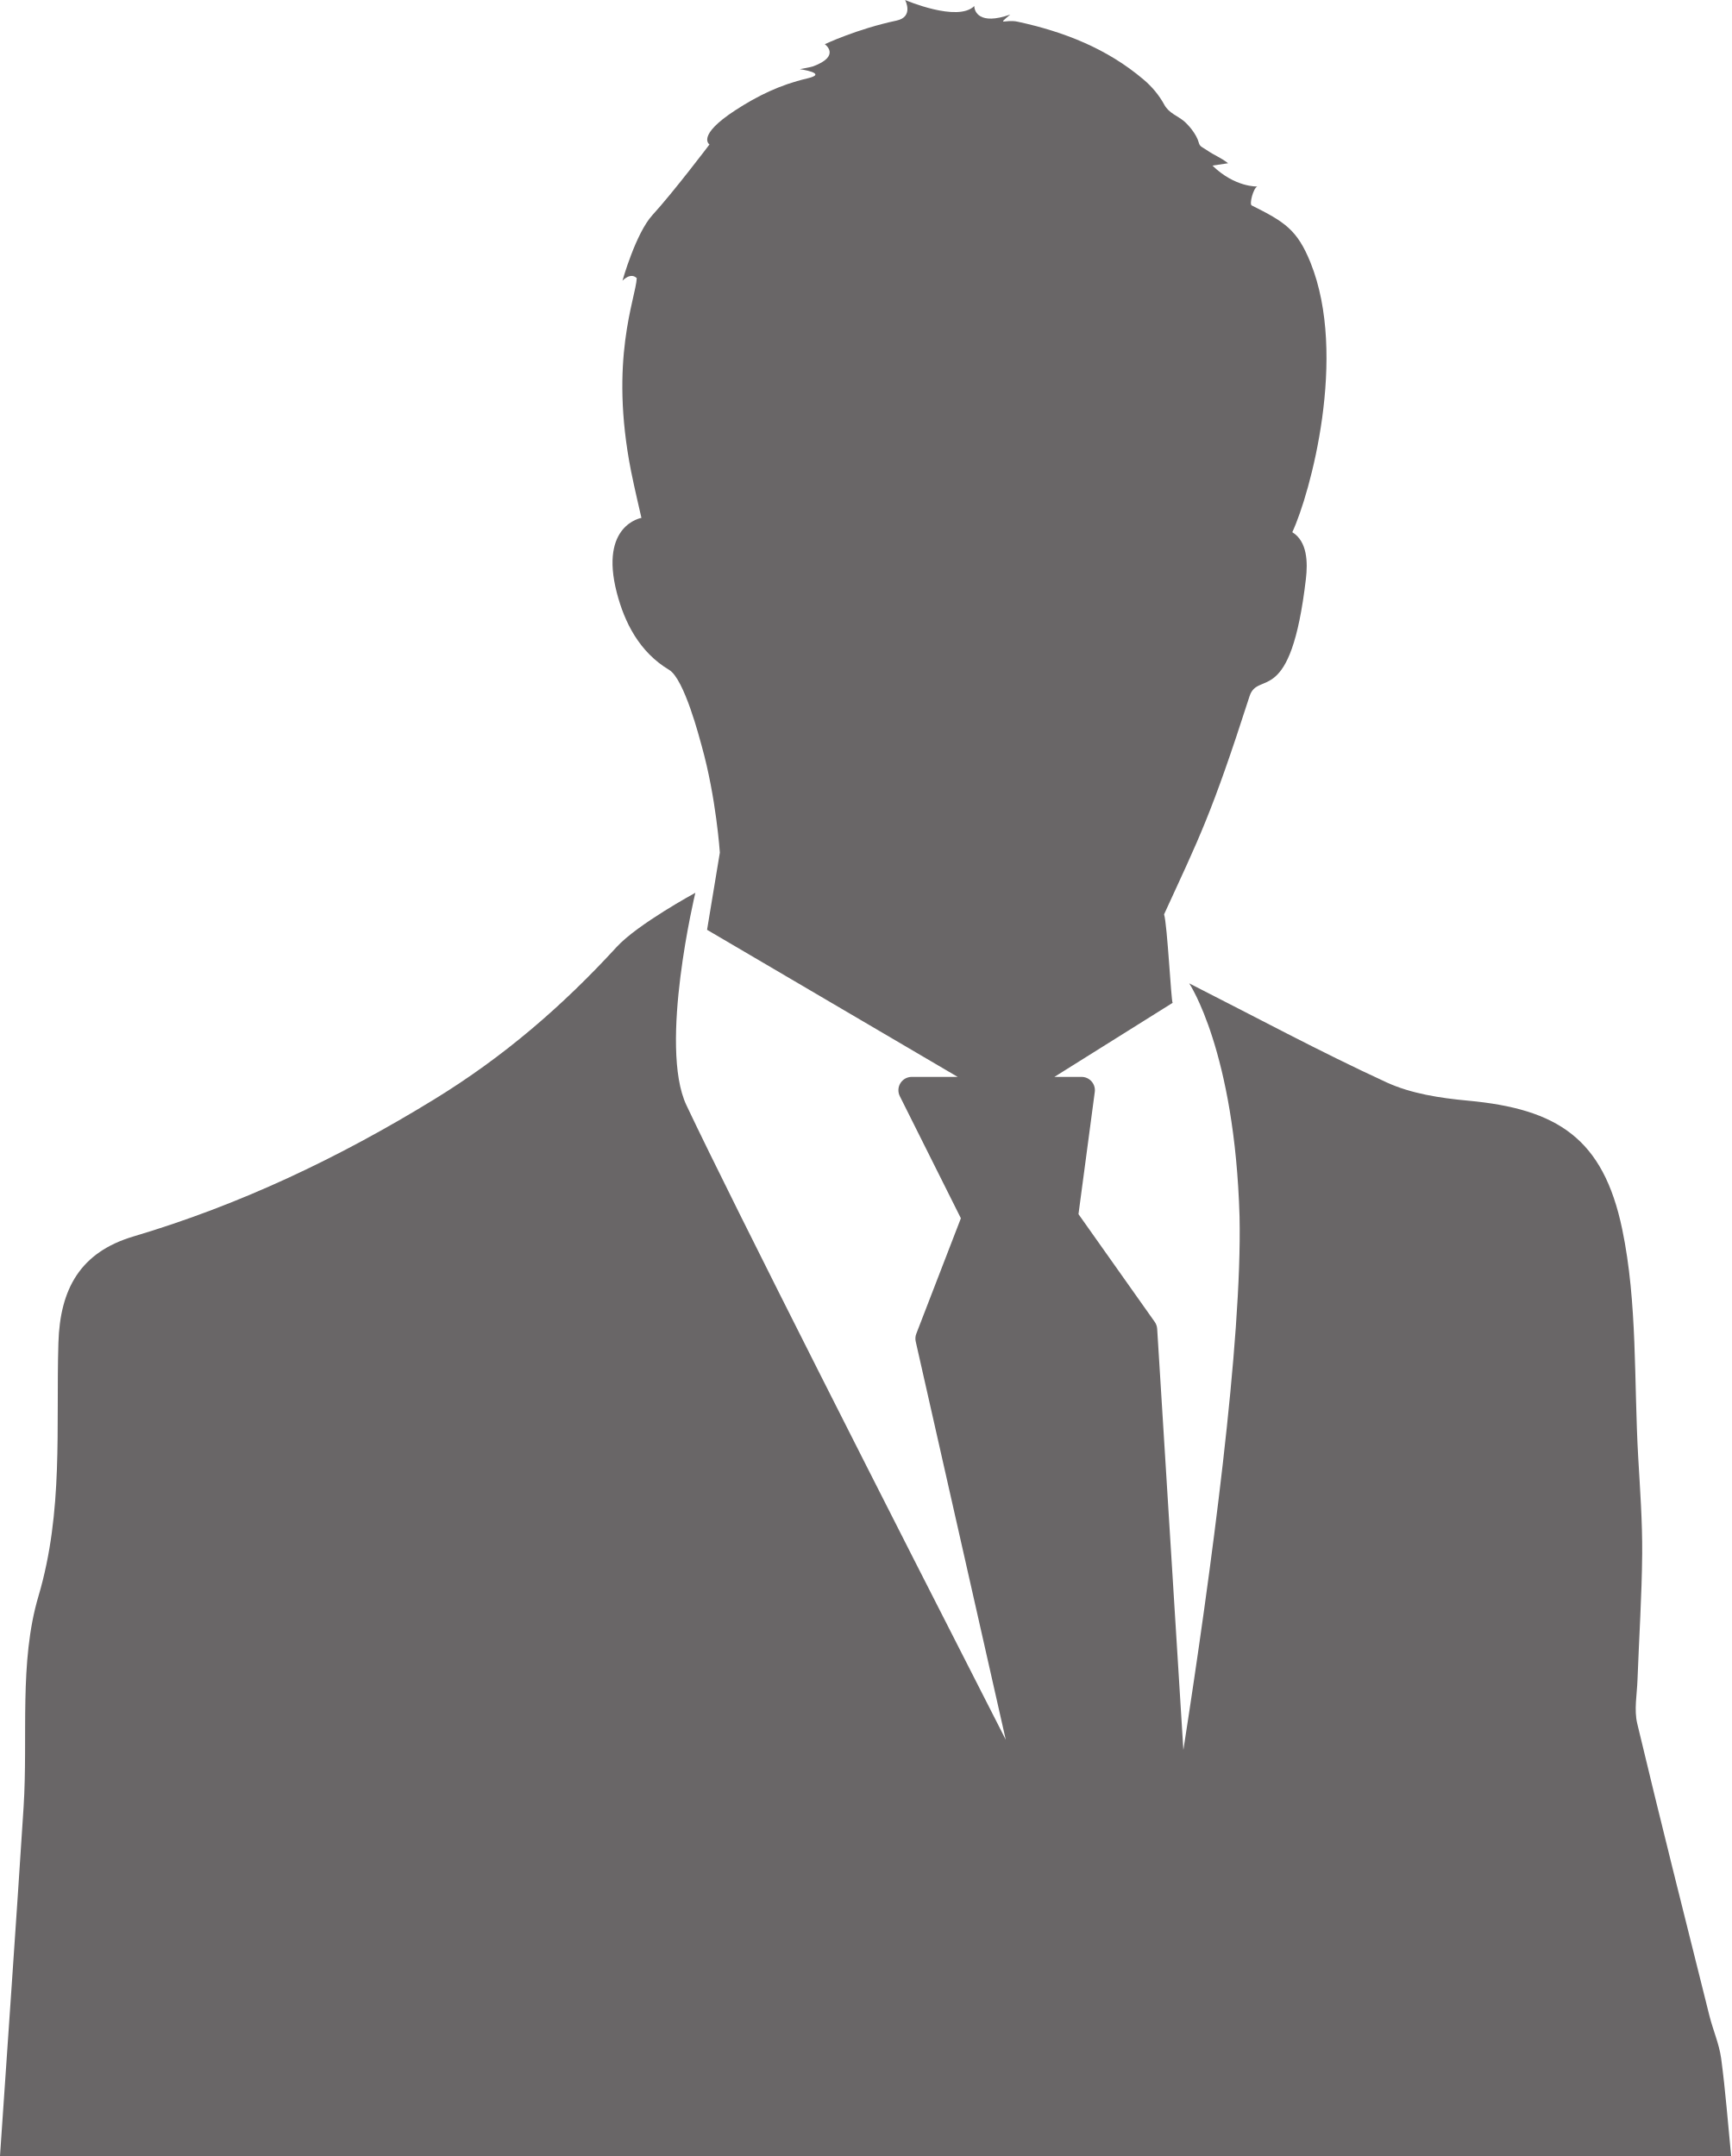
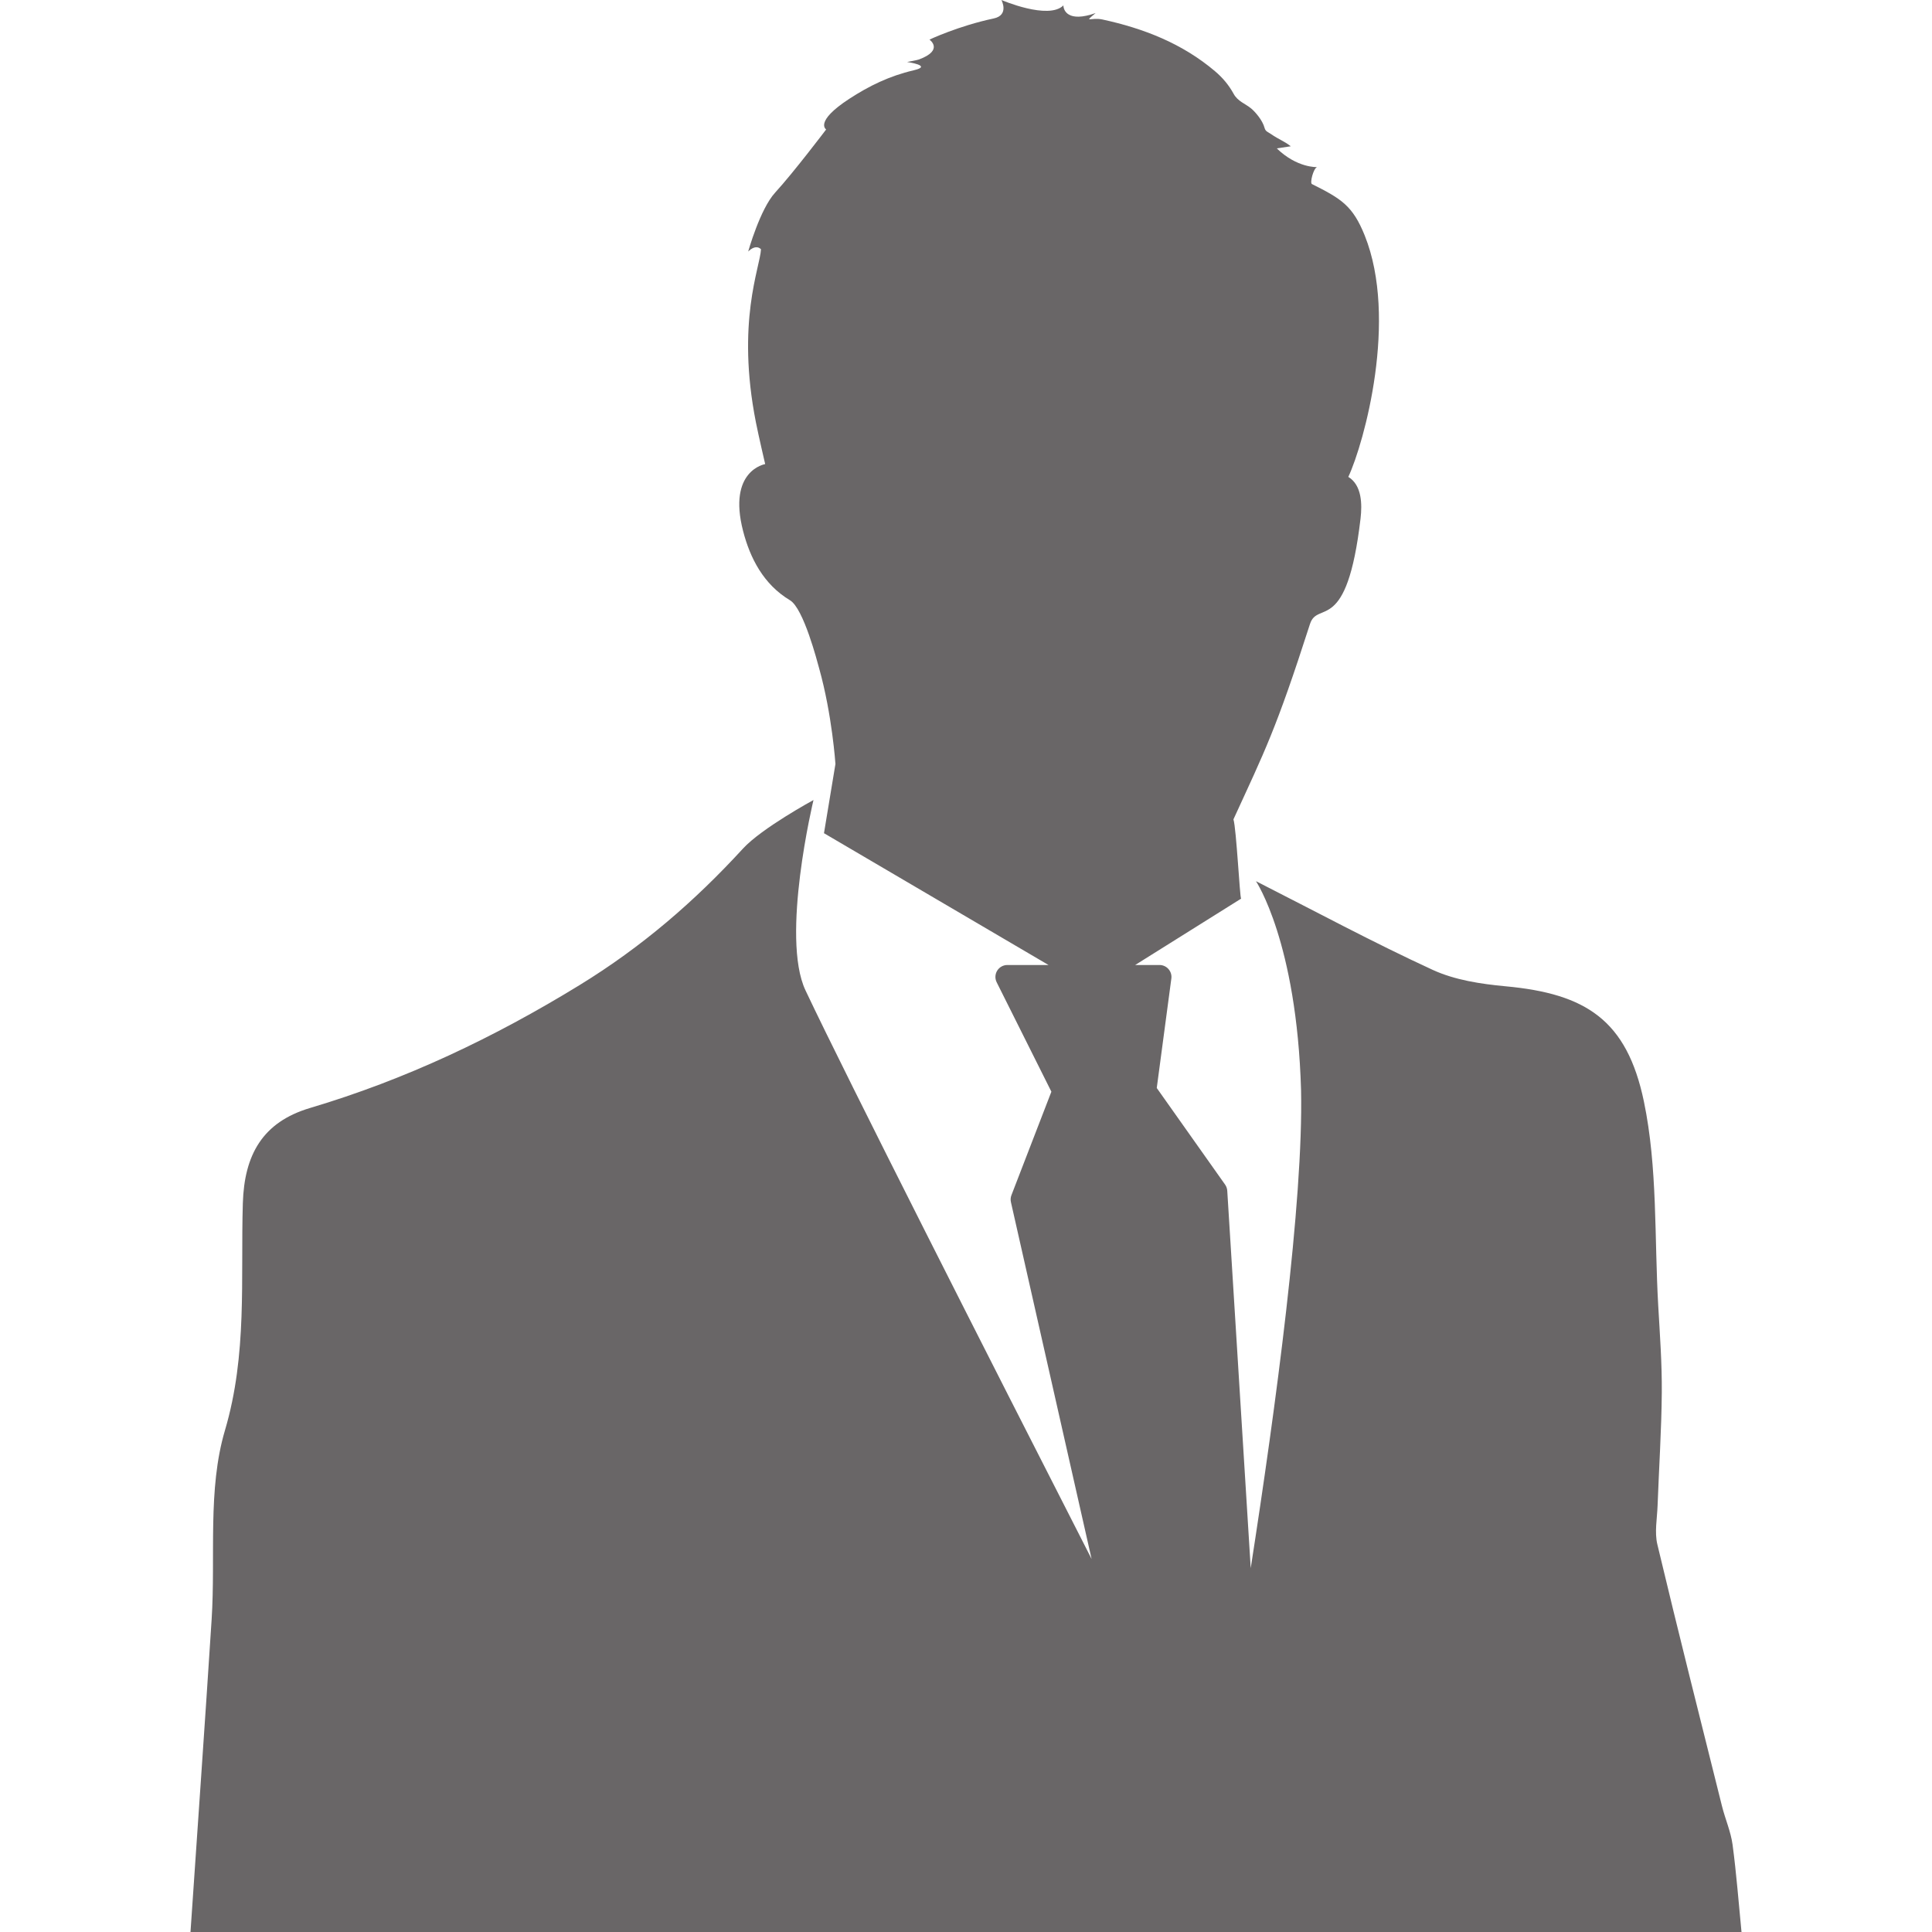
- <svg xmlns="http://www.w3.org/2000/svg" version="1.1" width="500" height="622.817" id="svg2" xml:space="preserve">
+ <svg xmlns="http://www.w3.org/2000/svg" version="1.1" width="500.002" height="500" id="svg2" xml:space="preserve">
  <defs id="defs6">
    <clipPath id="clipPath18">
      <path d="m 0,4 8000,0 0,7996 L 0,8000 0,4 z" id="path20" />
    </clipPath>
    <radialGradient cx="0" cy="0" r="1" fx="0" fy="0" id="radialGradient22" gradientUnits="userSpaceOnUse" gradientTransform="matrix(541.804,0,0,-541.804,400.083,400.497)" spreadMethod="pad">
      <stop id="stop24" style="stop-color:#f2f0f2;stop-opacity:1" offset="0" />
      <stop id="stop26" style="stop-color:#d0cfd2;stop-opacity:1" offset="1" />
    </radialGradient>
  </defs>
-   <path d="m 497.115,594.636 c -0.57,-4.187 -2.355,-8.192 -3.391,-12.335 -7.028,-28.121 -14.124,-56.23 -20.851,-84.427 -0.946,-3.946 -0.075,-8.342 0.075,-12.525 0.447,-12.169 1.254,-24.33 1.357,-36.499 0.071,-9.292 -0.613,-18.596 -1.148,-27.884 -1.266,-22.015 -0.17,-44.544 -4.626,-65.902 -5.489,-26.277 -18.742,-34.726 -44.564,-37.112 -7.966,-0.74 -16.368,-2.002 -23.527,-5.299 -19.229,-8.849 -37.908,-18.92 -56.97,-28.588 0,0 13.158,19.549 14.543,67.359 0.78,35.838 -8.156,102.255 -16.225,154.097 L 334.221,383.858 c -0.047,-0.712 -0.289,-1.401 -0.696,-1.979 l -22.031,-31.141 4.705,-35.296 c 0.15,-1.096 -0.19,-2.208 -0.926,-3.043 -0.728,-0.831 -1.777,-1.31 -2.893,-1.31 l -7.84,0 34.144,-21.39 c -0.423,-0.376 -1.528,-22.557 -2.469,-25.565 10.151,-22.142 13.629,-28.624 24.678,-62.986 2.485,-7.713 11.864,3.898 16.293,-33.978 0.534,-4.598 0.455,-10.756 -3.938,-13.431 5.172,-11.104 16.071,-50.951 5.279,-77.838 -3.847,-9.549 -7.483,-11.805 -17.009,-16.562 -0.724,-0.356 0.451,-4.978 1.623,-5.469 0,0 -6.419,0.321 -12.956,-6.035 1.991,-0.297 3.031,-0.455 4.519,-0.677 -2.276,-1.773 -3.637,-2.046 -6.486,-4.005 -0.906,-0.613 -1.674,-0.791 -1.963,-1.9 -0.681,-2.58 -3.118,-5.279 -4.333,-6.288 -1.872,-1.551 -4.321,-2.279 -5.643,-4.713 -1.496,-2.746 -3.498,-5.168 -5.999,-7.282 C 319.714,14.005 307.283,9.165 293.979,6.28 290.243,5.465 287.73,7.634 291.782,4.207 282.771,7.4 281.398,3.229 281.398,1.741 276.61,6.534 261.417,0 261.417,0 c 0,0 2.616,4.872 -2.493,5.952 -11.409,2.414 -20.697,6.815 -20.697,6.815 0,0 4.8,3.368 -3.395,6.407 -0.625,0.233 -3.823,0.807 -3.823,0.807 0,0 8.493,1.203 2.129,2.679 -7.871,1.836 -14.401,5.054 -20.725,9.169 -11.453,7.46 -7.491,9.901 -7.491,9.901 0,0 -10.527,13.906 -16.463,20.377 -4.852,5.303 -8.679,18.988 -8.679,18.988 0,0 2.315,-2.533 4.132,-0.748 -0.277,5.837 -8.057,23.4 -1.626,55.87 0.859,4.333 2.976,13.392 2.976,13.392 0,0 -12.185,1.998 -7.119,21.584 2.232,8.647 6.549,17.199 15.129,22.324 4.385,2.624 8.817,19.894 9.395,21.963 4.195,14.959 5.244,30.812 5.244,30.812 l -3.692,22.308 72.385,42.49 -13.277,0 c -1.334,0 -2.568,0.689 -3.269,1.82 -0.704,1.14 -0.76,2.556 -0.17,3.748 l 17.638,35.272 -12.877,33.361 c -0.277,0.712 -0.332,1.496 -0.166,2.24 l 26.008,115.037 C 256.957,436.867 211.918,348.171 198.258,319.27 c -8.073,-17.084 2.576,-61.363 2.576,-61.363 0,0 -16.68,9.051 -22.743,15.667 -15.671,17.092 -32.609,31.691 -52.661,43.99 -27.557,16.91 -56.092,30.468 -86.912,39.625 -15.293,4.555 -21.18,15.093 -21.646,30.701 -0.733,24.421 1.502,48.644 -5.774,73.243 C 5.459,480.181 8.117,501.654 6.814,522.026 4.661,555.625 2.279,589.223 0,622.817 c 166.662,0 333.327,0 500,0 -0.922,-9.399 -1.634,-18.825 -2.885,-28.181" id="path96" style="fill:#696667;fill-opacity:1;fill-rule:evenodd;stroke:none" />
+   <path d="m 448.386,477.377 c -0.457,-3.361 -1.89,-6.576 -2.723,-9.903 -5.642,-22.576 -11.339,-45.142 -16.74,-67.778 -0.759,-3.167 -0.06,-6.697 0.06,-10.055 0.359,-9.769 1.007,-19.532 1.09,-29.302 0.057,-7.46 -0.492,-14.929 -0.921,-22.385 -1.017,-17.674 -0.137,-35.76 -3.714,-52.907 -4.406,-21.095 -15.046,-27.878 -35.776,-29.794 -6.395,-0.594 -13.14,-1.608 -18.887,-4.254 -15.437,-7.104 -30.433,-15.189 -45.736,-22.951 0,0 10.564,15.694 11.675,54.076 0.626,28.771 -6.548,82.091 -13.026,123.709 l -6.074,-97.671 c -0.038,-0.572 -0.232,-1.125 -0.559,-1.589 l -17.686,-25 3.777,-28.336 c 0.121,-0.88 -0.152,-1.773 -0.743,-2.443 -0.585,-0.667 -1.426,-1.052 -2.322,-1.052 l -6.294,0 27.411,-17.172 c -0.34,-0.302 -1.226,-18.109 -1.982,-20.523 8.149,-17.775 10.942,-22.979 19.812,-50.565 1.995,-6.192 9.525,3.129 13.08,-27.278 0.429,-3.692 0.365,-8.635 -3.161,-10.783 4.152,-8.915 12.902,-40.904 4.238,-62.488 -3.088,-7.666 -6.008,-9.477 -13.655,-13.296 -0.581,-0.286 0.362,-3.997 1.303,-4.391 0,0 -5.153,0.257 -10.402,-4.845 1.598,-0.238 2.434,-0.365 3.628,-0.543 -1.827,-1.423 -2.92,-1.643 -5.207,-3.215 -0.728,-0.492 -1.344,-0.635 -1.576,-1.525 -0.546,-2.071 -2.504,-4.238 -3.479,-5.048 -1.503,-1.245 -3.469,-1.83 -4.53,-3.784 -1.201,-2.205 -2.808,-4.149 -4.816,-5.846 C 305.967,11.243 295.988,7.358 285.307,5.042 282.308,4.387 280.291,6.128 283.544,3.377 276.31,5.941 275.208,2.592 275.208,1.398 271.363,5.245 259.167,0 259.167,0 c 0,0 2.1,3.911 -2.002,4.778 -9.159,1.938 -16.616,5.471 -16.616,5.471 0,0 3.854,2.704 -2.726,5.144 -0.502,0.187 -3.069,0.648 -3.069,0.648 0,0 6.818,0.966 1.709,2.151 -6.319,1.474 -11.561,4.057 -16.638,7.361 -9.194,5.989 -6.014,7.949 -6.014,7.949 0,0 -8.451,11.164 -13.216,16.358 -3.895,4.257 -6.967,15.243 -6.967,15.243 0,0 1.859,-2.033 3.317,-0.6 -0.222,4.686 -6.468,18.786 -1.306,44.853 0.689,3.479 2.389,10.751 2.389,10.751 0,0 -9.782,1.604 -5.715,17.327 1.792,6.942 5.258,13.807 12.146,17.921 3.52,2.106 7.078,15.971 7.542,17.632 3.368,12.009 4.21,24.736 4.21,24.736 l -2.964,17.909 58.111,34.111 -10.659,0 c -1.071,0 -2.062,0.553 -2.624,1.461 -0.566,0.915 -0.61,2.052 -0.137,3.009 l 14.16,28.317 -10.338,26.782 c -0.222,0.572 -0.267,1.201 -0.133,1.798 l 20.879,92.352 c -26.919,-52.745 -63.076,-123.951 -74.043,-147.152 -6.481,-13.715 2.068,-49.263 2.068,-49.263 0,0 -13.391,7.266 -18.258,12.578 -12.581,13.721 -26.179,25.441 -42.276,35.316 -22.123,13.575 -45.031,24.46 -69.773,31.811 -12.278,3.657 -17.003,12.117 -17.378,24.647 -0.588,19.605 1.206,39.052 -4.635,58.8 -4.527,15.291 -2.393,32.529 -3.439,48.885 C 53.042,446.058 51.129,473.03 49.3,500 c 133.797,0 267.596,0 401.402,0 -0.74,-7.545 -1.312,-15.113 -2.316,-22.623" id="path96" style="fill:#696667;fill-opacity:1;fill-rule:evenodd;stroke:none" />
</svg>
